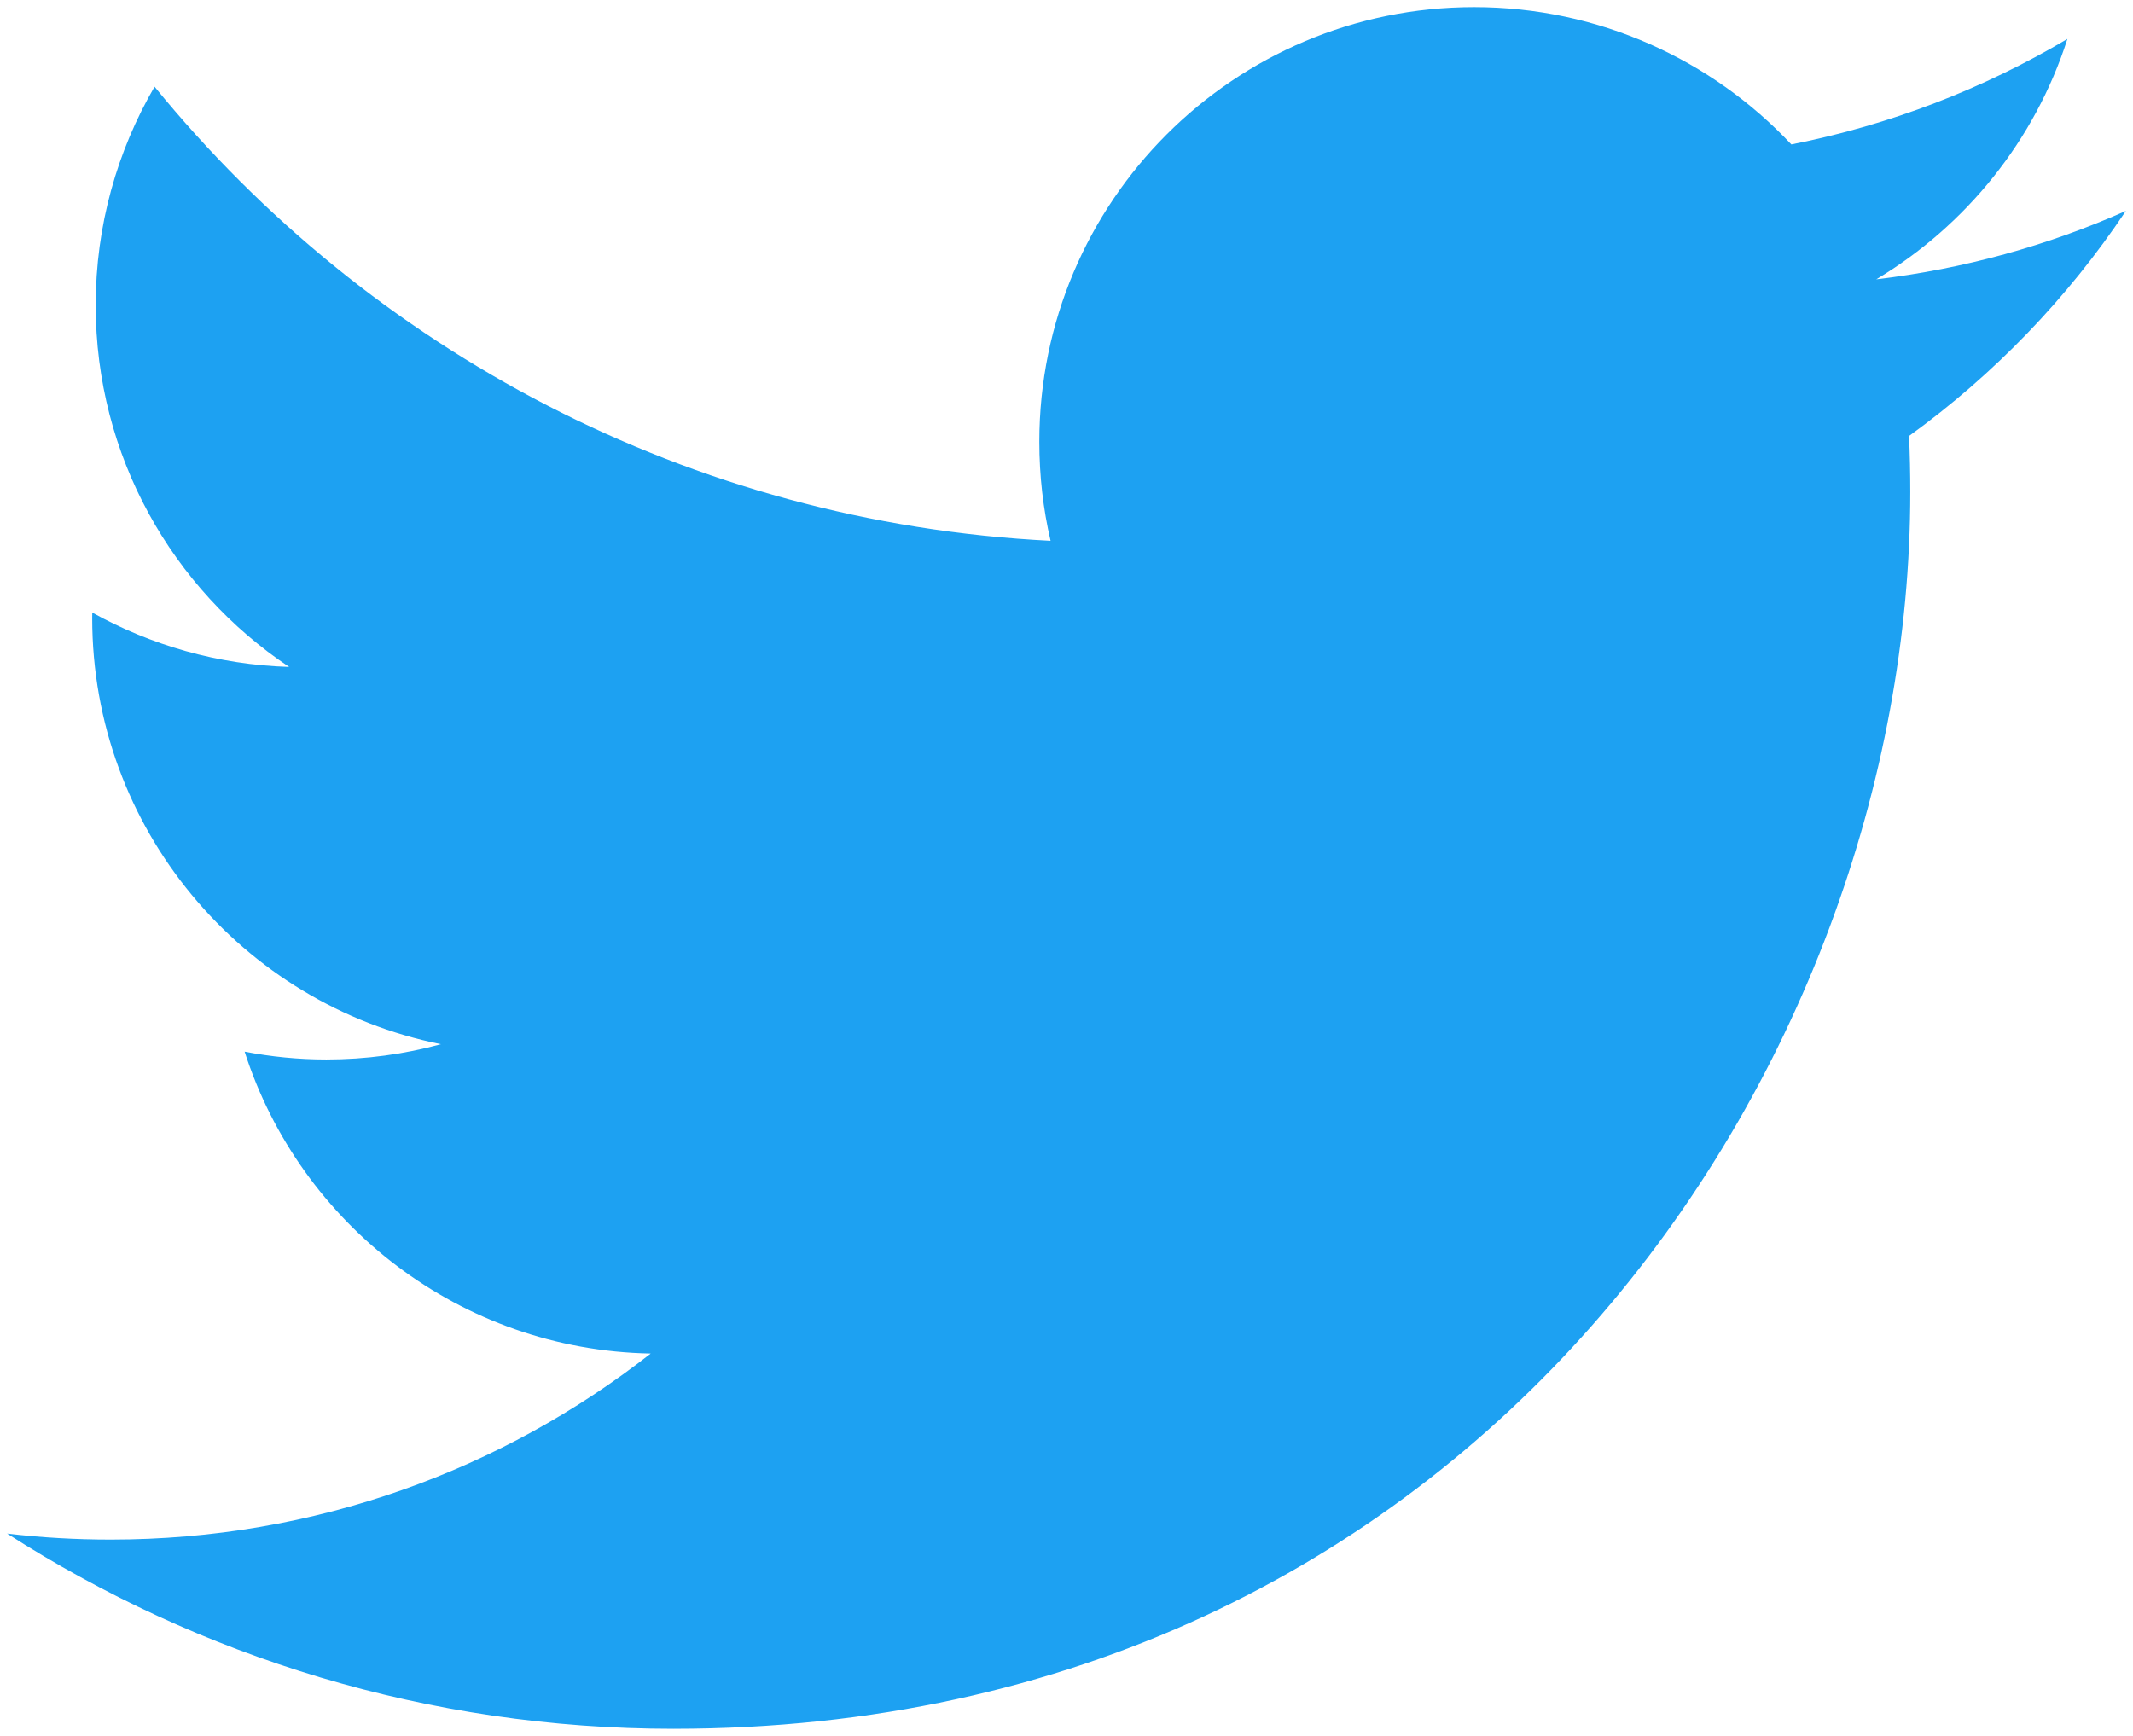
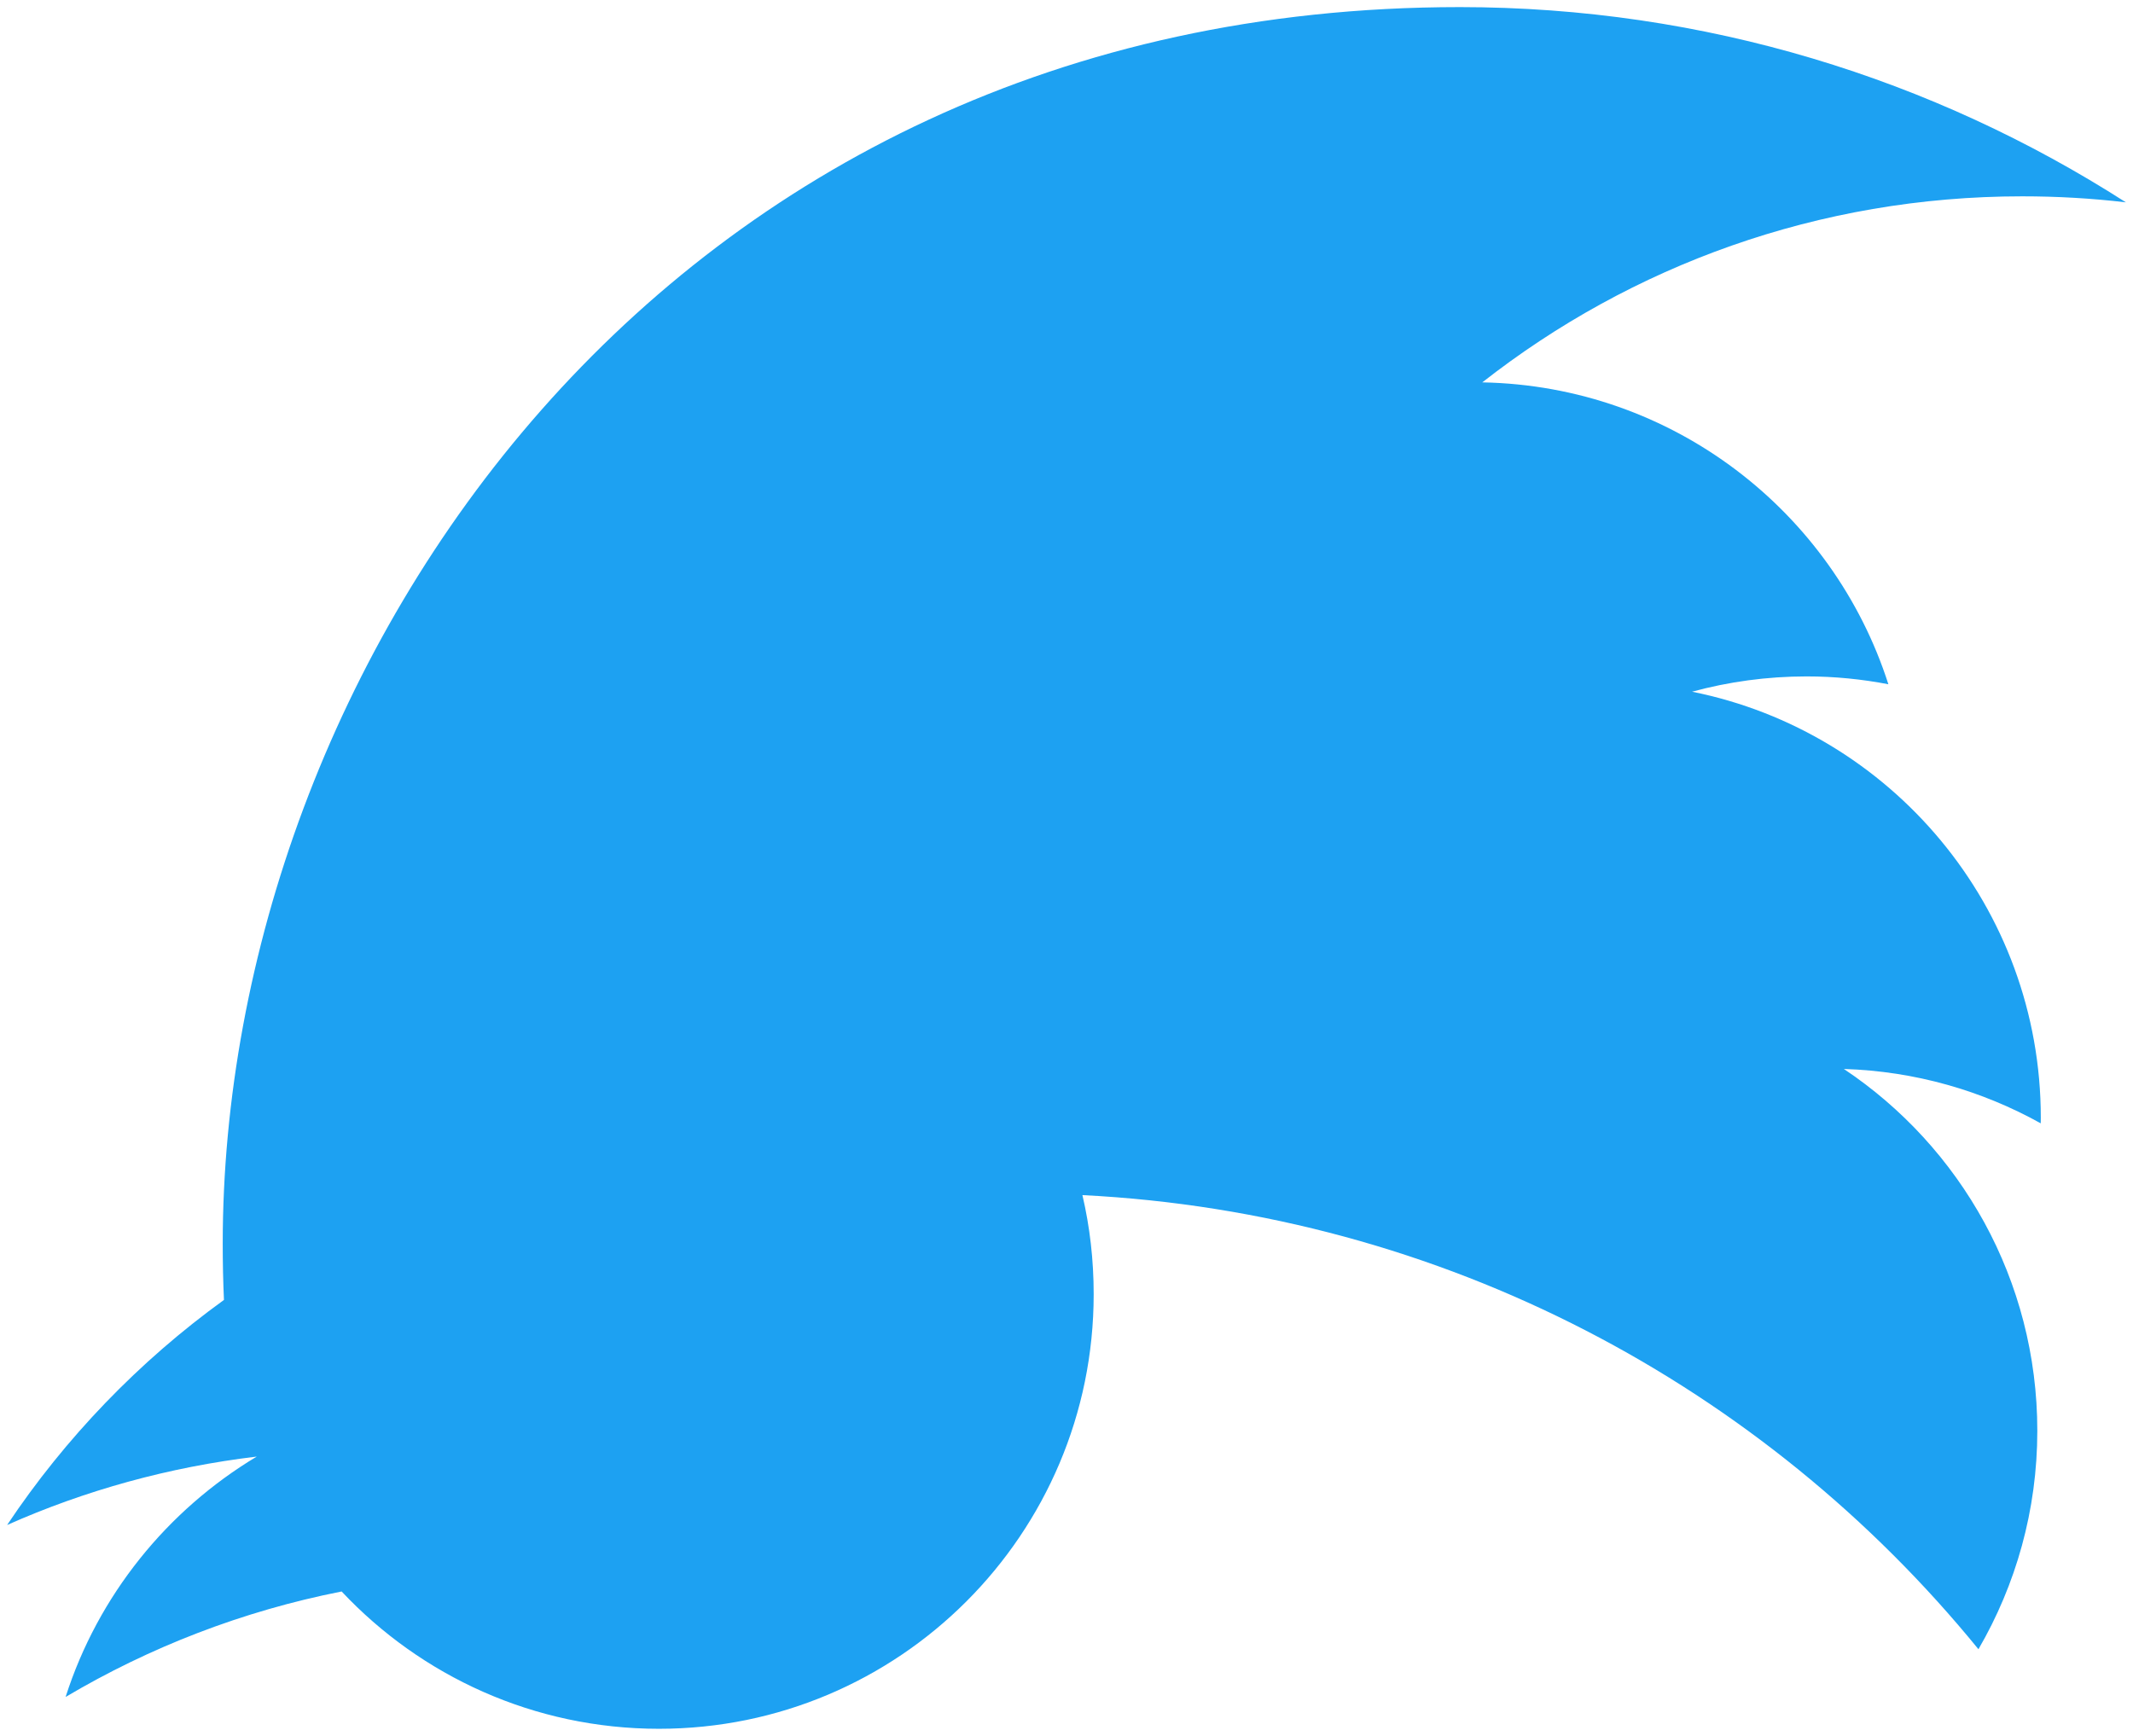
<svg xmlns="http://www.w3.org/2000/svg" version="1.1" id="svg3626" viewBox="0 0 300 244.187" height="244.187" width="300">
  <defs id="defs3628" />
-   <g transform=" translate(-539.1795,-568.8578)" id="layer1">
+   <g transform="rotate(180,419.5898,406.5224)" id="layer1">
    <path id="path3611" style="fill:#1da1f2;fill-opacity:1;fill-rule:nonzero;stroke:none" d="m 633.898,812.045 c 112.46,0 173.956,-93.168 173.956,-173.956 0,-2.646 -0.054,-5.281 -0.173,-7.903 11.938,-8.63 22.314,-19.4 30.498,-31.66 -10.955,4.869 -22.744,8.147 -35.111,9.626 12.623,-7.569 22.314,-19.543 26.886,-33.817 -11.813,7.003 -24.895,12.093 -38.824,14.841 -11.157,-11.884 -27.041,-19.317 -44.629,-19.317 -33.764,0 -61.144,27.381 -61.144,61.132 0,4.798 0.536,9.465 1.585,13.941 -50.815,-2.557 -95.874,-26.886 -126.025,-63.88 -5.251,9.035 -8.279,19.531 -8.279,30.73 0,21.212 10.794,39.938 27.208,50.893 -10.031,-0.31 -19.454,-3.063 -27.69,-7.647 -0.009,0.257 -0.009,0.507 -0.009,0.781 0,29.61 21.075,54.332 49.051,59.934 -5.138,1.401 -10.543,2.152 -16.122,2.152 -3.934,0 -7.766,-0.387 -11.491,-1.103 7.784,24.293 30.355,41.971 57.115,42.465 -20.926,16.402 -47.287,26.171 -75.937,26.171 -4.929,0 -9.798,-0.28 -14.584,-0.846 27.059,17.344 59.189,27.464 93.722,27.464" />
  </g>
</svg>
